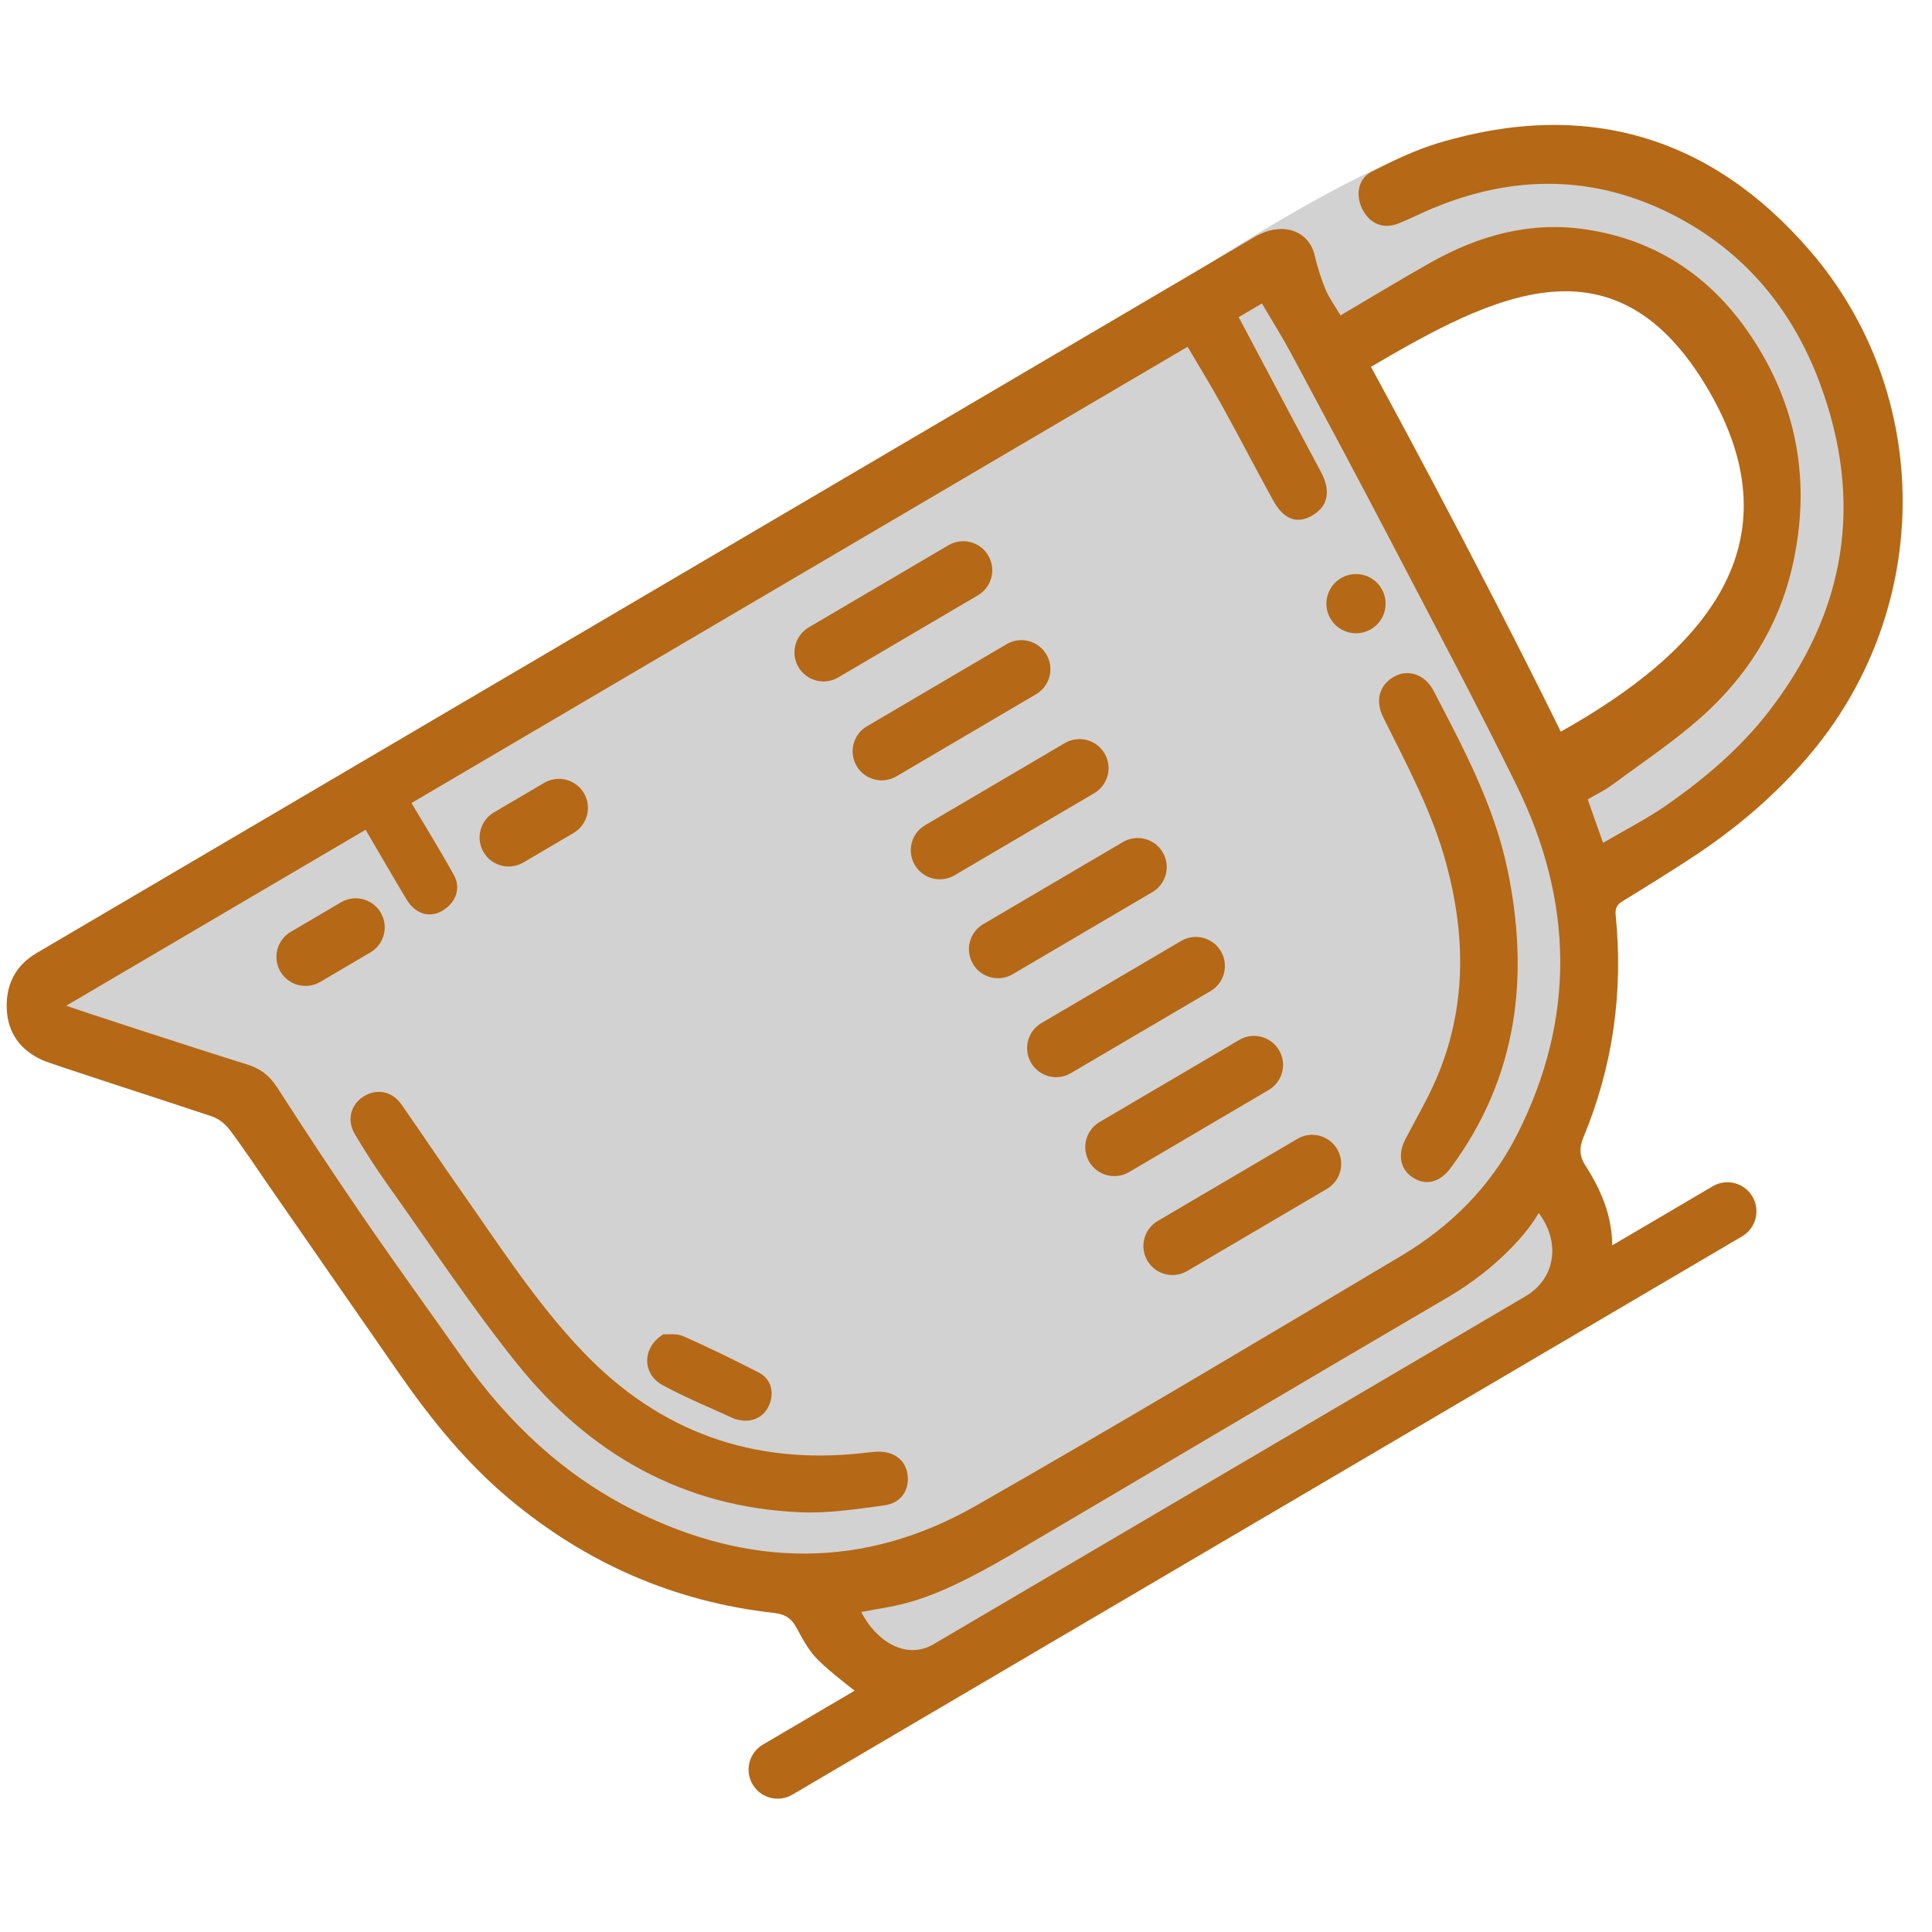
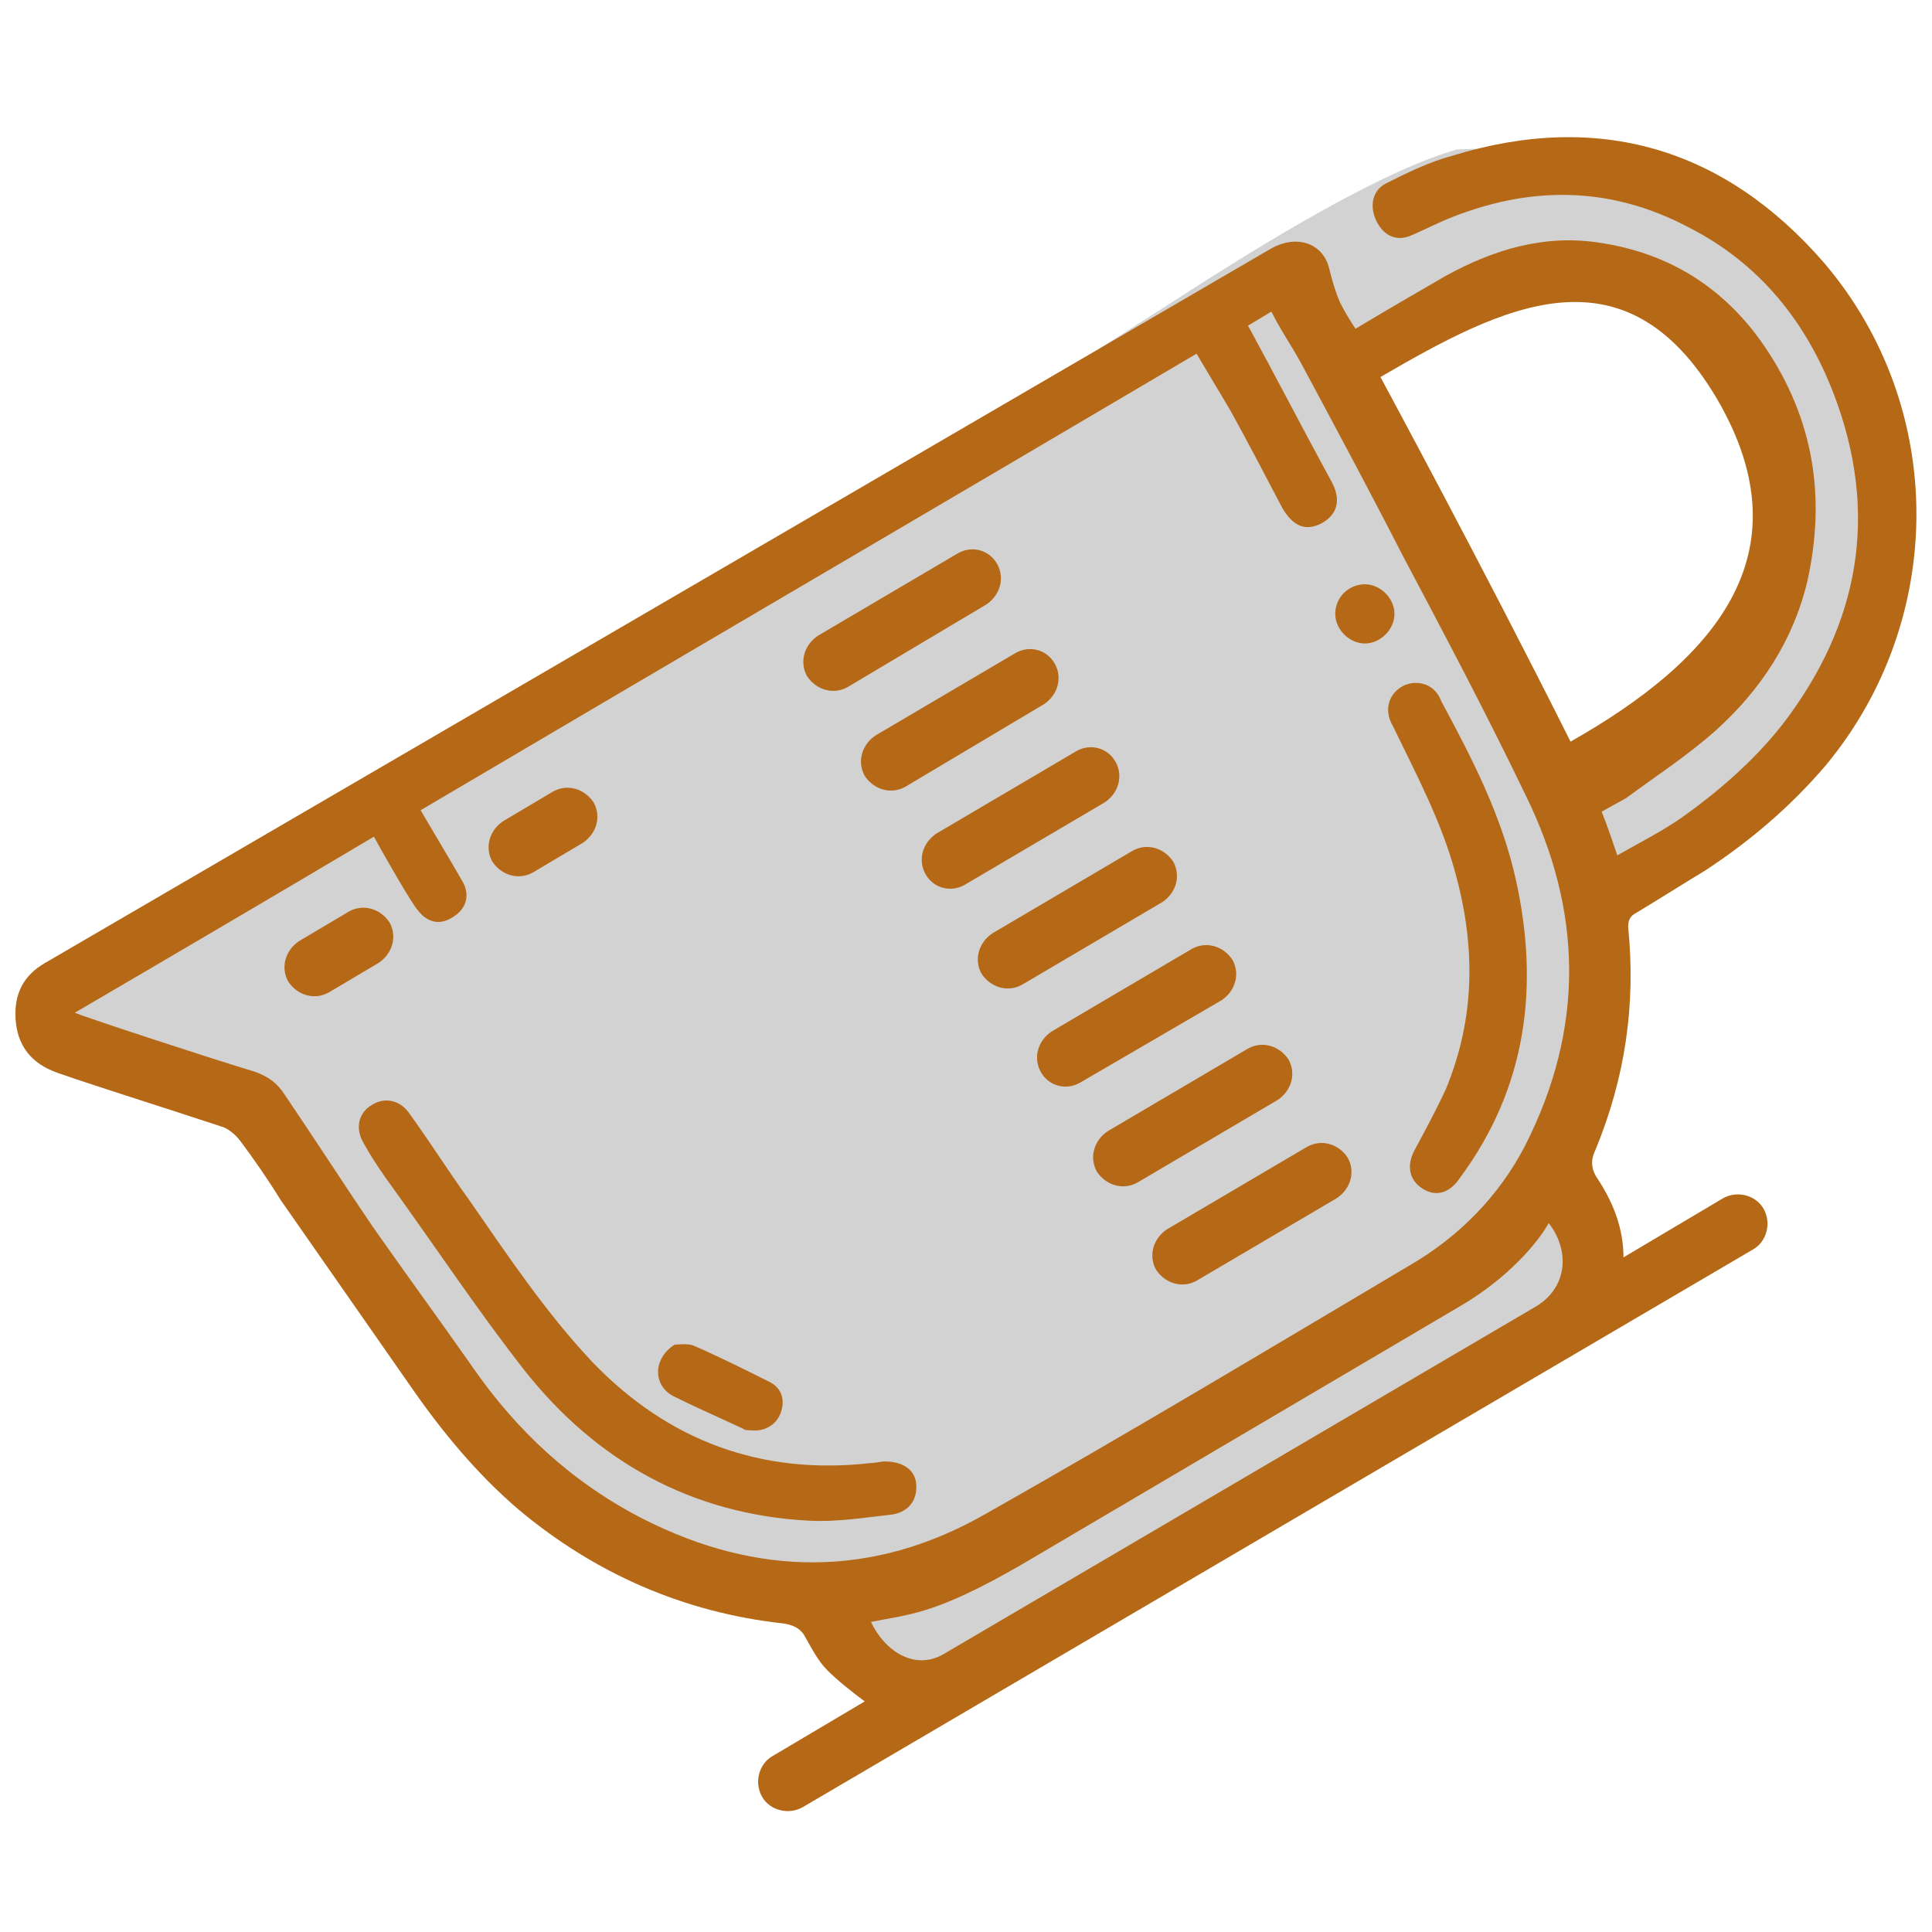
- <svg xmlns="http://www.w3.org/2000/svg" version="1.1" x="0px" y="0px" width="124px" height="124px" viewBox="-2313.5 674.5 124 124" enable-background="new -2313.5 674.5 124 124" xml:space="preserve">
-   <path fill="#D2D2D2" d="M-2194.416,700.083c-5-18.416-26.167-16.583-26.167-16.583c-4.334,1.25-10.917,5.083-16.084,8.417  l-74.833,47.833l13.501,5.416c13.333,21.667,22.417,28.25,36,31.417l6.333,6.167l43.75-25.5l-1-8.25l2.25-17.5l8.083-5.5  C-2202.583,726-2189.695,717.47-2194.416,700.083z M-2213.929,724.194l-14.184-26.531c2.143-2.449,20-12.347,25.714,0.408  S-2202.908,716.643-2213.929,724.194z" />
-   <path fill="#B56815" d="M-2259.701,717.979c-0.887,0.521-2.03,0.225-2.552-0.662c-0.521-0.889-0.225-2.03,0.663-2.553l8.966-5.271  c0.888-0.522,2.03-0.226,2.552,0.662s0.225,2.03-0.662,2.552L-2259.701,717.979z" />
-   <path fill="#B56815" d="M-2279.91,729.857c-0.888,0.521-2.03,0.225-2.552-0.662c-0.521-0.889-0.225-2.03,0.663-2.553l3.225-1.896  c0.888-0.522,2.03-0.226,2.552,0.662c0.521,0.888,0.225,2.03-0.662,2.552L-2279.91,729.857z" />
-   <path fill="#B56815" d="M-2292.95,737.523c-0.888,0.521-2.03,0.225-2.551-0.664c-0.522-0.887-0.226-2.028,0.662-2.551l3.225-1.896  c0.887-0.521,2.029-0.226,2.551,0.663c0.521,0.887,0.225,2.029-0.662,2.551L-2292.95,737.523z" />
-   <path fill="#B56815" d="M-2255.968,724.328c-0.888,0.521-2.03,0.225-2.552-0.663s-0.225-2.029,0.663-2.551l8.966-5.271  c0.888-0.522,2.029-0.226,2.551,0.662s0.226,2.03-0.663,2.552L-2255.968,724.328z" />
-   <path fill="#B56815" d="M-2252.236,730.678c-0.887,0.522-2.03,0.227-2.551-0.662c-0.522-0.888-0.226-2.029,0.662-2.551l8.966-5.271  c0.888-0.521,2.03-0.225,2.552,0.662c0.522,0.888,0.227,2.03-0.662,2.553L-2252.236,730.678z" />
-   <path fill="#B56815" d="M-2248.503,737.027c-0.888,0.522-2.029,0.226-2.551-0.661c-0.522-0.888-0.226-2.03,0.661-2.552l8.967-5.271  c0.888-0.521,2.029-0.227,2.552,0.662c0.522,0.888,0.226,2.029-0.663,2.551L-2248.503,737.027z" />
-   <path fill="#B56815" d="M-2244.771,743.378c-0.887,0.521-2.028,0.226-2.551-0.663c-0.521-0.887-0.225-2.029,0.662-2.551l8.967-5.271  c0.888-0.521,2.03-0.226,2.553,0.662c0.521,0.887,0.225,2.029-0.663,2.553L-2244.771,743.378z" />
-   <path fill="#B56815" d="M-2241.038,749.729c-0.887,0.521-2.028,0.226-2.551-0.662c-0.521-0.889-0.226-2.03,0.663-2.553l8.966-5.271  c0.887-0.522,2.03-0.226,2.552,0.662c0.521,0.887,0.225,2.028-0.663,2.551L-2241.038,749.729z" />
-   <path fill="#B56815" d="M-2237.305,756.078c-0.887,0.521-2.03,0.225-2.553-0.663c-0.521-0.888-0.225-2.03,0.663-2.551l8.966-5.271  c0.889-0.522,2.03-0.225,2.553,0.662c0.521,0.888,0.225,2.03-0.663,2.552L-2237.305,756.078z" />
-   <circle fill="#B56815" cx="-2226.469" cy="713.245" r="1.9" />
-   <path fill="#B56815" d="M-2311.156,735.672c-1.367,0.805-1.965,2.032-1.91,3.561c0.056,1.565,0.877,2.675,2.299,3.313  c0.586,0.263,7.854,2.597,10.859,3.604c0.439,0.146,0.877,0.498,1.159,0.873c0.917,1.225,1.761,2.504,2.633,3.762  c2.754,3.97,5.503,7.943,8.264,11.911c2.045,2.938,4.285,5.704,7.047,8.013c4.938,4.126,10.587,6.602,16.991,7.313  c0.649,0.072,1.08,0.312,1.401,0.892c0.402,0.728,0.795,1.502,1.372,2.078c0.735,0.733,1.57,1.37,2.39,2.022l-5.884,3.457  c-0.887,0.521-1.184,1.664-0.662,2.553c0.521,0.887,1.664,1.184,2.551,0.662l60.958-35.834c0.888-0.521,1.185-1.664,0.664-2.552  c-0.522-0.888-1.664-1.184-2.552-0.661l-6.448,3.791c-0.016-1.938-0.728-3.58-1.72-5.121c-0.395-0.615-0.401-1.151-0.131-1.806  c1.903-4.579,2.565-9.347,2.072-14.274c-0.044-0.445,0.09-0.674,0.459-0.898c1.467-0.896,2.926-1.805,4.366-2.744  c2.912-1.902,5.539-4.134,7.771-6.816c7.737-9.297,7.83-22.935-0.112-32.162c-6.369-7.399-14.457-9.771-23.897-6.916  c-1.476,0.447-2.896,1.135-4.271,1.844c-0.886,0.457-1.034,1.564-0.526,2.479c0.479,0.864,1.328,1.197,2.25,0.834  c0.748-0.296,1.466-0.668,2.209-0.977c5.257-2.193,10.475-2.157,15.557,0.482c4.484,2.33,7.532,6.006,9.288,10.707  c2.856,7.646,1.703,14.713-3.303,21.149c-1.827,2.349-4.077,4.258-6.5,5.95c-1.287,0.898-2.702,1.613-4.098,2.434  c-0.304-0.857-0.624-1.76-0.987-2.787c0.521-0.308,1.082-0.574,1.57-0.935c1.916-1.415,3.912-2.745,5.689-4.32  c2.914-2.583,4.964-5.78,5.855-9.614c1.248-5.373,0.388-10.412-2.714-14.983c-2.511-3.702-5.983-6.037-10.456-6.722  c-3.604-0.553-6.928,0.367-10.047,2.129c-1.917,1.082-3.8,2.226-5.763,3.379c-0.36-0.612-0.731-1.113-0.964-1.672  c-0.294-0.707-0.521-1.447-0.698-2.192c-0.388-1.628-2.127-2.179-3.832-1.178L-2311.156,735.672z M-2225.509,698.045  c7.911-4.65,15.705-8.648,21.626,1.424c5.922,10.074-0.437,16.941-9.442,21.99C-2218.844,710.232-2225.509,698.045-2225.509,698.045  z M-2253.584,780.03c-1.782,1.048-3.718-0.235-4.638-2.069c2.373-0.473,3.967-0.361,9.673-3.715  c8.292-4.875,19.658-11.625,27.963-16.477c3.271-1.91,5.245-4.313,5.838-5.416c1.373,1.776,1.169,4.162-0.855,5.353  L-2253.584,780.03z M-2230.63,697.189c2.194,4.095,4.387,8.19,6.536,12.309c2.671,5.118,5.381,10.218,7.926,15.398  c3.66,7.453,3.823,14.985,0.02,22.463c-1.686,3.313-4.259,5.863-7.422,7.746c-9.076,5.4-18.146,10.815-27.32,16.05  c-7.171,4.091-14.56,3.964-21.893,0.298c-4.535-2.268-8.121-5.645-11.023-9.777c-2.113-3.006-4.273-5.98-6.354-9.01  c-1.901-2.768-3.748-5.572-5.565-8.395c-0.485-0.754-1.087-1.194-1.923-1.455c-3.335-1.035-10.925-3.515-11.6-3.767  c6.511-3.827,12.823-7.536,19.212-11.293c0.741,1.259,2.538,4.364,2.758,4.667c0.572,0.788,1.428,0.982,2.184,0.524  c0.854-0.519,1.195-1.437,0.724-2.291c-0.777-1.412-2.615-4.437-2.721-4.616c16.645-9.785,33.242-19.541,49.813-29.283  c0.733,1.247,1.478,2.451,2.16,3.688c1.129,2.047,2.204,4.123,3.33,6.17c0.67,1.219,1.516,1.531,2.471,0.994  c1.072-0.604,1.256-1.594,0.593-2.83c-1.764-3.286-3.501-6.586-5.274-9.924c0.524-0.309,0.994-0.584,1.49-0.875  C-2231.868,695.068-2231.21,696.107-2230.63,697.189z" />
-   <path fill="#B56815" d="M-2257.281,767.676c-0.294,0.018-0.587,0.059-0.88,0.09c-7.032,0.768-13.012-1.371-17.91-6.49  c-3.019-3.155-5.363-6.823-7.861-10.373c-1.282-1.822-2.516-3.676-3.792-5.502c-0.598-0.855-1.552-1.053-2.397-0.553  c-0.859,0.51-1.147,1.528-0.602,2.446c0.643,1.084,1.324,2.149,2.054,3.177c2.753,3.865,5.378,7.836,8.339,11.535  c4.644,5.801,10.679,9.248,18.238,9.557c1.776,0.071,3.58-0.205,5.353-0.447c1.104-0.15,1.641-1.027,1.479-2.027  C-2255.413,768.155-2256.184,767.611-2257.281,767.676z" />
-   <path fill="#B56815" d="M-2223.987,717.909c-0.981,0.521-1.266,1.555-0.745,2.606c1.513,3.049,3.137,6.047,4.041,9.362  c1.28,4.697,1.323,9.338-0.629,13.874c-0.57,1.325-1.311,2.578-1.977,3.862c-0.567,1.095-0.288,2.122,0.71,2.593  c0.774,0.365,1.563,0.113,2.218-0.775c4.27-5.796,5.055-12.258,3.62-19.132c-0.86-4.123-2.828-7.792-4.749-11.478  C-2222.032,717.807-2223.08,717.428-2223.987,717.909z" />
-   <path fill="#B56815" d="M-2266.414,765.54c0.144,0.065,0.308,0.093,0.465,0.119c0.838,0.135,1.562-0.283,1.85-1.064  c0.295-0.8,0.064-1.606-0.702-2.002c-1.592-0.819-3.203-1.608-4.841-2.331c-0.443-0.195-1.011-0.105-1.275-0.128  c-1.404,0.853-1.361,2.55-0.069,3.259C-2269.514,764.201-2267.944,764.835-2266.414,765.54z" />
+ <svg xmlns="http://www.w3.org/2000/svg" version="1.1" x="0px" y="0px" viewBox="0 0 124 124" style="enable-background:new 0 0 124 124;" xml:space="preserve">
+   <style type="text/css">
+ 	.st0{fill:#D2D2D2;}
+ 	.st1{fill:#B56815;}
+ </style>
+   <path class="st0" d="M119.7,26.2c-5-18.4-26.2-16.6-26.2-16.6c-4.3,1.2-10.9,5.1-16.1,8.4L2.6,65.9l13.5,5.4  c13.3,21.7,22.4,28.2,36,31.4l6.3,6.2l43.7-25.5l-1-8.2l2.2-17.5l8.1-5.5C111.5,52.1,124.4,43.6,119.7,26.2z M100.2,50.3L86,23.8  c2.1-2.4,20-12.3,25.7,0.4S111.2,42.8,100.2,50.3z" />
+   <path class="st1" d="M54.4,44.1c-0.9,0.5-2,0.2-2.6-0.7c-0.5-0.9-0.2-2,0.7-2.6l9-5.3c0.9-0.5,2-0.2,2.5,0.7c0.5,0.9,0.2,2-0.7,2.6  L54.4,44.1z M34.2,56c-0.9,0.5-2,0.2-2.6-0.7c-0.5-0.9-0.2-2,0.7-2.6l3.2-1.9c0.9-0.5,2-0.2,2.6,0.7c0.5,0.9,0.2,2-0.7,2.6L34.2,56z   M21.1,63.7c-0.9,0.5-2,0.2-2.6-0.7c-0.5-0.9-0.2-2,0.7-2.6l3.2-1.9c0.9-0.5,2-0.2,2.6,0.7c0.5,0.9,0.2,2-0.7,2.6L21.1,63.7z   M58.1,50.5c-0.9,0.5-2,0.2-2.6-0.7c-0.5-0.9-0.2-2,0.7-2.6l9-5.3c0.9-0.5,2-0.2,2.5,0.7c0.5,0.9,0.2,2-0.7,2.6L58.1,50.5z   M61.9,56.8c-0.9,0.5-2,0.2-2.5-0.7c-0.5-0.9-0.2-2,0.7-2.6l9-5.3c0.9-0.5,2-0.2,2.5,0.7c0.5,0.9,0.2,2-0.7,2.6L61.9,56.8z   M65.6,63.2c-0.9,0.5-2,0.2-2.6-0.7c-0.5-0.9-0.2-2,0.7-2.6l9-5.3c0.9-0.5,2-0.2,2.6,0.7c0.5,0.9,0.2,2-0.7,2.6L65.6,63.2z   M69.3,69.5c-0.9,0.5-2,0.2-2.5-0.7c-0.5-0.9-0.2-2,0.7-2.6l9-5.3c0.9-0.5,2-0.2,2.6,0.7c0.5,0.9,0.2,2-0.7,2.6L69.3,69.5z M73,75.9  c-0.9,0.5-2,0.2-2.6-0.7c-0.5-0.9-0.2-2,0.7-2.6l9-5.3c0.9-0.5,2-0.2,2.6,0.7c0.5,0.9,0.2,2-0.7,2.6L73,75.9z M76.8,82.2  c-0.9,0.5-2,0.2-2.6-0.7c-0.5-0.9-0.2-2,0.7-2.6l9-5.3c0.9-0.5,2-0.2,2.6,0.7c0.5,0.9,0.2,2-0.7,2.6L76.8,82.2z M87.6,37.5  c1,0,1.9,0.9,1.9,1.9s-0.9,1.9-1.9,1.9s-1.9-0.9-1.9-1.9C85.7,38.3,86.6,37.5,87.6,37.5z M2.9,61.8c-1.4,0.8-2,2-1.9,3.6  c0.1,1.6,0.9,2.7,2.3,3.3c0.6,0.3,7.9,2.6,10.9,3.6c0.4,0.1,0.9,0.5,1.2,0.9c0.9,1.2,1.8,2.5,2.6,3.8c2.8,4,5.5,7.9,8.3,11.9  c2,2.9,4.3,5.7,7,8c4.9,4.1,10.6,6.6,17,7.3c0.6,0.1,1.1,0.3,1.4,0.9c0.4,0.7,0.8,1.5,1.4,2.1c0.7,0.7,1.6,1.4,2.4,2l-5.9,3.5  c-0.9,0.5-1.2,1.7-0.7,2.6c0.5,0.9,1.7,1.2,2.6,0.7l61-35.8c0.9-0.5,1.2-1.7,0.7-2.6s-1.7-1.2-2.6-0.7l-6.4,3.8  c0-1.9-0.7-3.6-1.7-5.1c-0.4-0.6-0.4-1.2-0.1-1.8c1.9-4.6,2.6-9.3,2.1-14.3c0-0.4,0.1-0.7,0.5-0.9c1.5-0.9,2.9-1.8,4.4-2.7  c2.9-1.9,5.5-4.1,7.8-6.8c7.7-9.3,7.8-22.9-0.1-32.2c-6.4-7.4-14.5-9.8-23.9-6.9c-1.5,0.4-2.9,1.1-4.3,1.8c-0.9,0.5-1,1.6-0.5,2.5  c0.5,0.9,1.3,1.2,2.2,0.8c0.7-0.3,1.5-0.7,2.2-1c5.3-2.2,10.5-2.2,15.6,0.5c4.5,2.3,7.5,6,9.3,10.7c2.9,7.6,1.7,14.7-3.3,21.2  c-1.8,2.3-4.1,4.3-6.5,6c-1.3,0.9-2.7,1.6-4.1,2.4c-0.3-0.9-0.6-1.8-1-2.8c0.5-0.3,1.1-0.6,1.6-0.9c1.9-1.4,3.9-2.7,5.7-4.3  c2.9-2.6,5-5.8,5.9-9.6c1.2-5.4,0.4-10.4-2.7-15c-2.5-3.7-6-6-10.5-6.7c-3.6-0.6-6.9,0.4-10,2.1c-1.9,1.1-3.8,2.2-5.8,3.4  c-0.4-0.6-0.7-1.1-1-1.7c-0.3-0.7-0.5-1.4-0.7-2.2c-0.4-1.6-2.1-2.2-3.8-1.2L2.9,61.8z M88.6,24.2c7.9-4.6,15.7-8.6,21.6,1.4  c5.9,10.1-0.4,16.9-9.4,22C95.2,36.4,88.6,24.2,88.6,24.2z M60.5,106.2c-1.8,1-3.7-0.2-4.6-2.1c2.4-0.5,4-0.4,9.7-3.7  c8.3-4.9,19.7-11.6,28-16.5c3.3-1.9,5.2-4.3,5.8-5.4c1.4,1.8,1.2,4.2-0.9,5.4L60.5,106.2z M83.5,23.3c2.2,4.1,4.4,8.2,6.5,12.3  c2.7,5.1,5.4,10.2,7.9,15.4c3.7,7.5,3.8,15,0,22.5c-1.7,3.3-4.3,5.9-7.4,7.7c-9.1,5.4-18.1,10.8-27.3,16c-7.2,4.1-14.6,4-21.9,0.3  c-4.5-2.3-8.1-5.6-11-9.8c-2.1-3-4.3-6-6.4-9c-1.9-2.8-3.7-5.6-5.6-8.4c-0.5-0.8-1.1-1.2-1.9-1.5c-3.3-1-10.9-3.5-11.6-3.8  c6.5-3.8,12.8-7.5,19.2-11.3c0.7,1.3,2.5,4.4,2.8,4.7c0.6,0.8,1.4,1,2.2,0.5c0.9-0.5,1.2-1.4,0.7-2.3c-0.8-1.4-2.6-4.4-2.7-4.6  c16.6-9.8,33.2-19.5,49.8-29.3c0.7,1.2,1.5,2.5,2.2,3.7c1.1,2,2.2,4.1,3.3,6.2c0.7,1.2,1.5,1.5,2.5,1c1.1-0.6,1.3-1.6,0.6-2.8  c-1.8-3.3-3.5-6.6-5.3-9.9c0.5-0.3,1-0.6,1.5-0.9C82.2,21.2,82.9,22.2,83.5,23.3z M56.8,93.8c-0.3,0-0.6,0.1-0.9,0.1  c-7,0.8-13-1.4-17.9-6.5c-3-3.2-5.4-6.8-7.9-10.4c-1.3-1.8-2.5-3.7-3.8-5.5c-0.6-0.9-1.6-1.1-2.4-0.6c-0.9,0.5-1.1,1.5-0.6,2.4  c0.6,1.1,1.3,2.1,2.1,3.2c2.8,3.9,5.4,7.8,8.3,11.5c4.6,5.8,10.7,9.2,18.2,9.6c1.8,0.1,3.6-0.2,5.4-0.4c1.1-0.2,1.6-1,1.5-2  C58.7,94.3,57.9,93.8,56.8,93.8z M90.1,44c-1,0.5-1.3,1.6-0.7,2.6c1.5,3.1,3.1,6.1,4,9.4c1.3,4.7,1.3,9.3-0.6,13.9  c-0.6,1.3-1.3,2.6-2,3.9c-0.6,1.1-0.3,2.1,0.7,2.6c0.8,0.4,1.6,0.1,2.2-0.8c4.3-5.8,5.1-12.3,3.6-19.1c-0.9-4.1-2.8-7.8-4.8-11.5  C92.1,43.9,91,43.6,90.1,44z M47.7,91.7c0.1,0.1,0.3,0.1,0.5,0.1c0.8,0.1,1.6-0.3,1.9-1.1c0.3-0.8,0.1-1.6-0.7-2  c-1.6-0.8-3.2-1.6-4.8-2.3c-0.4-0.2-1-0.1-1.3-0.1c-1.4,0.9-1.4,2.6-0.1,3.3C44.6,90.3,46.2,91,47.7,91.7z" />
</svg>
